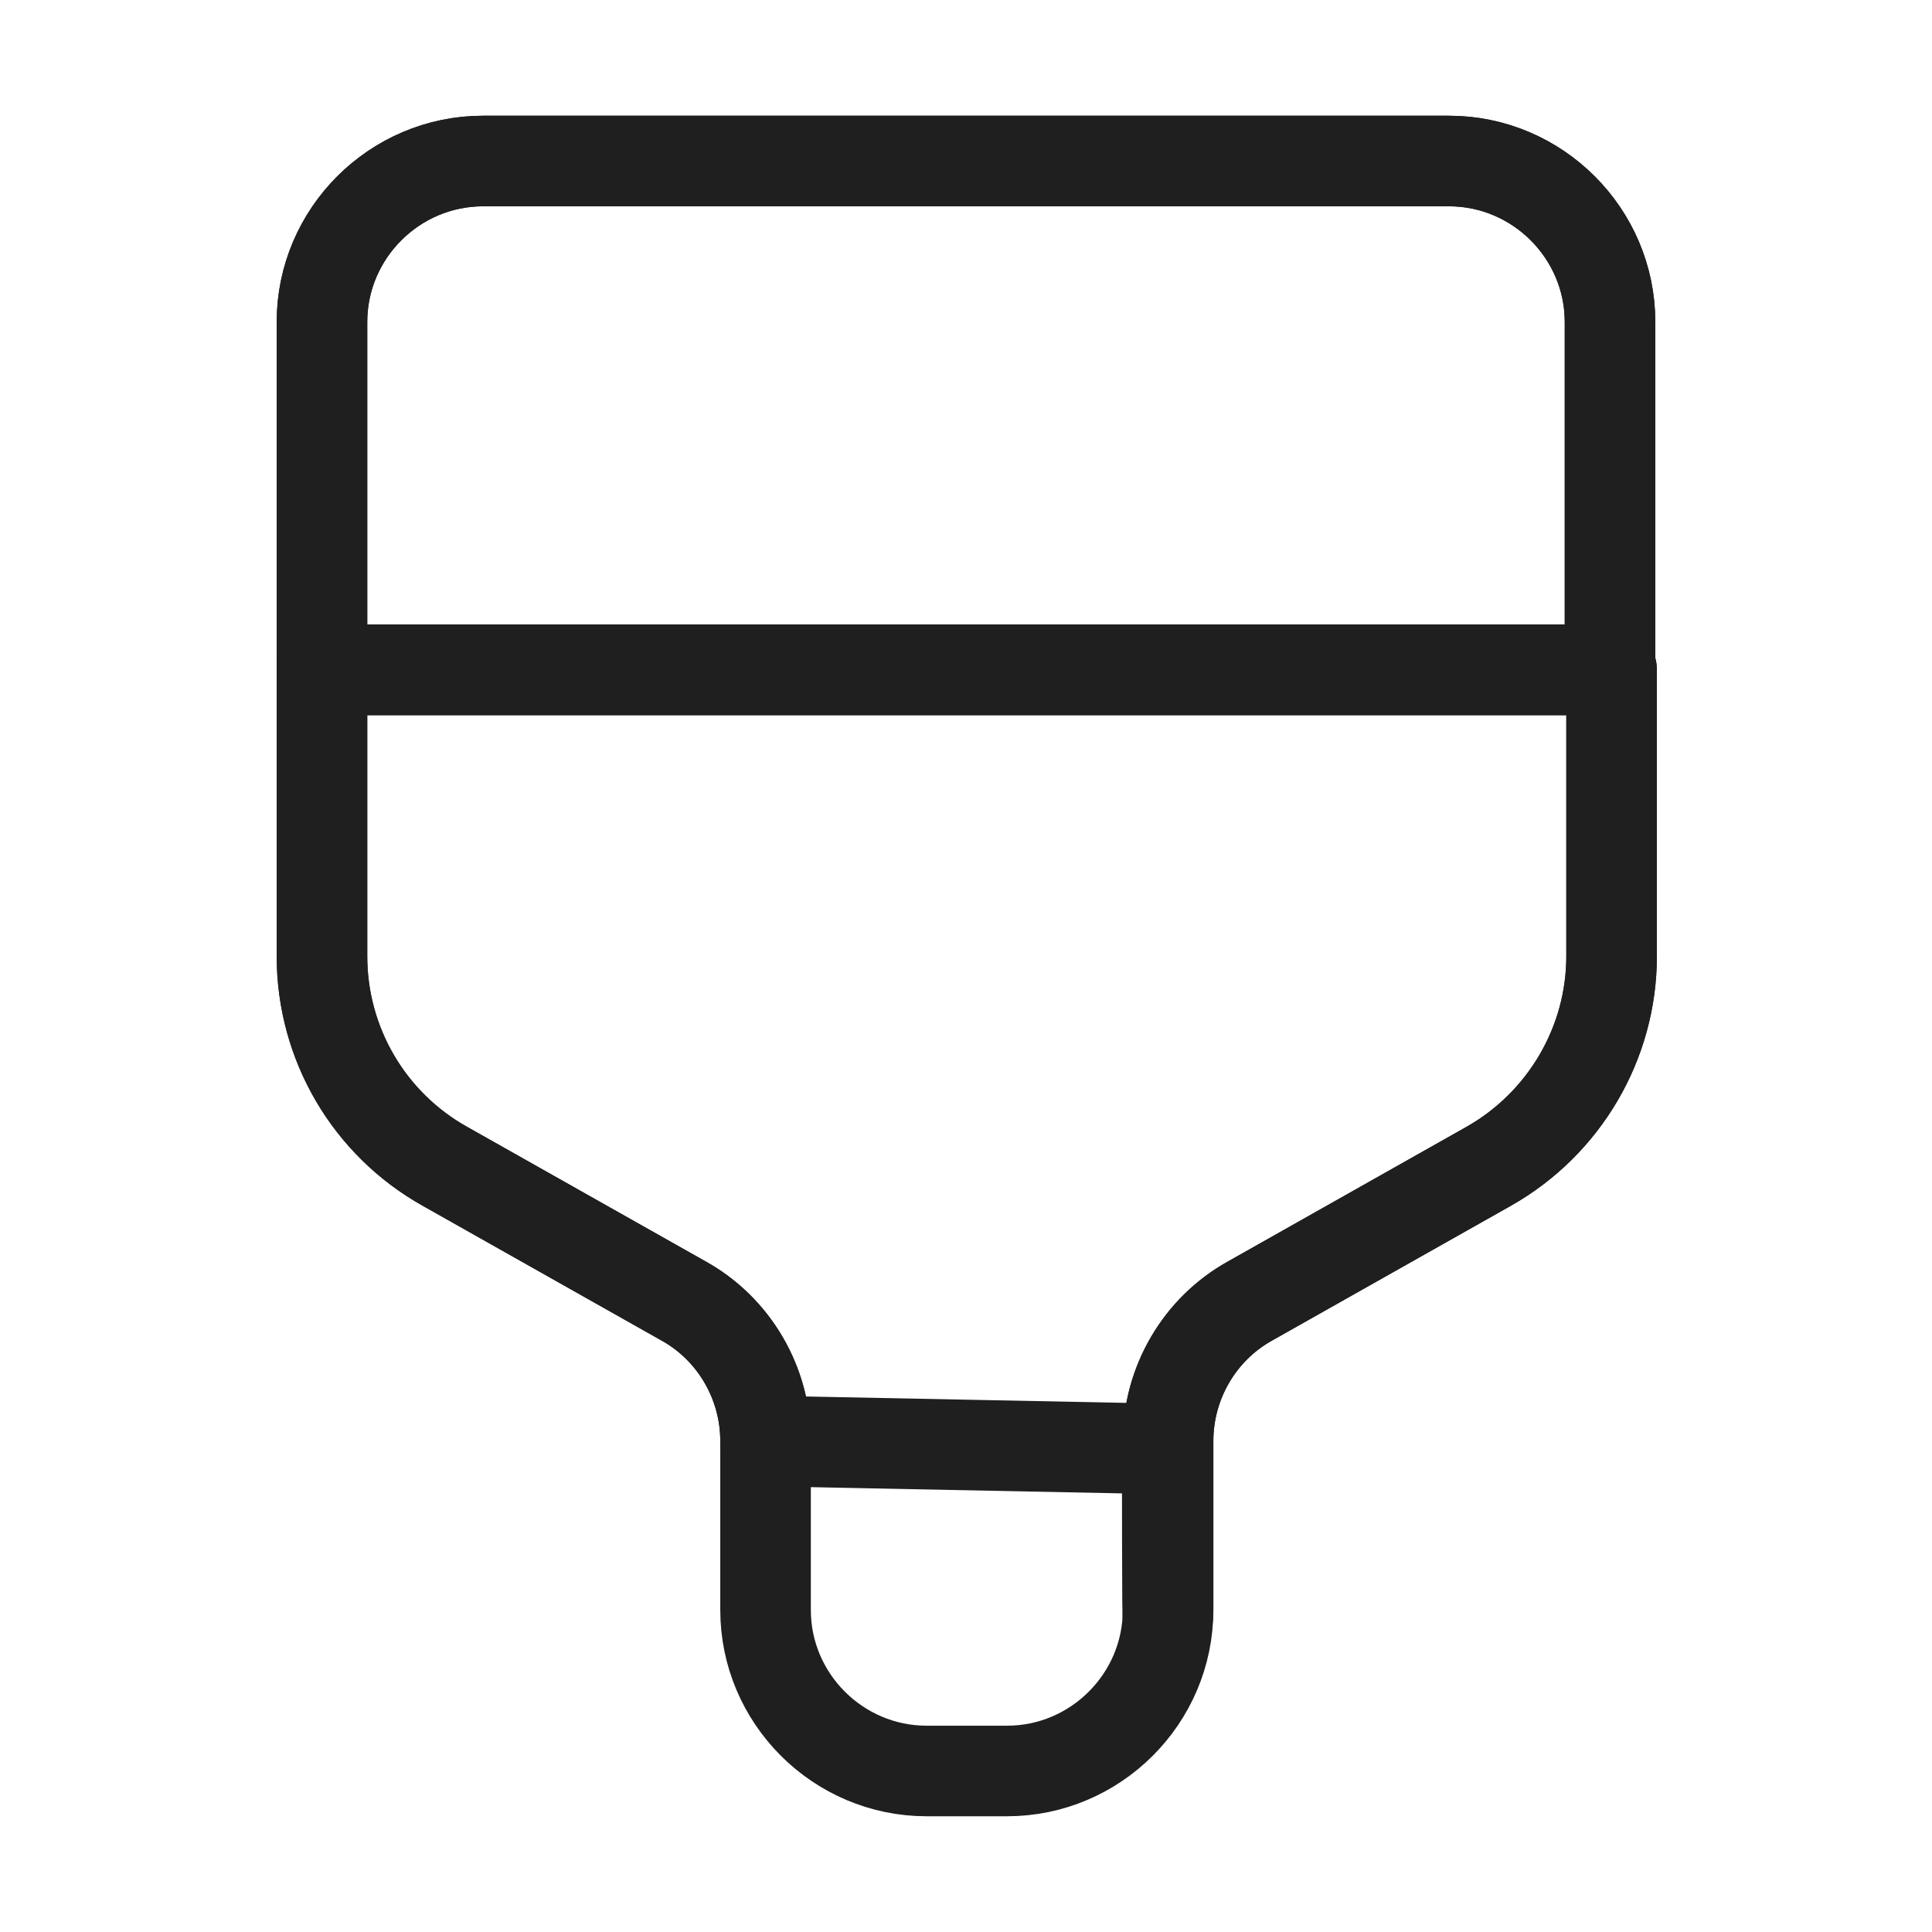
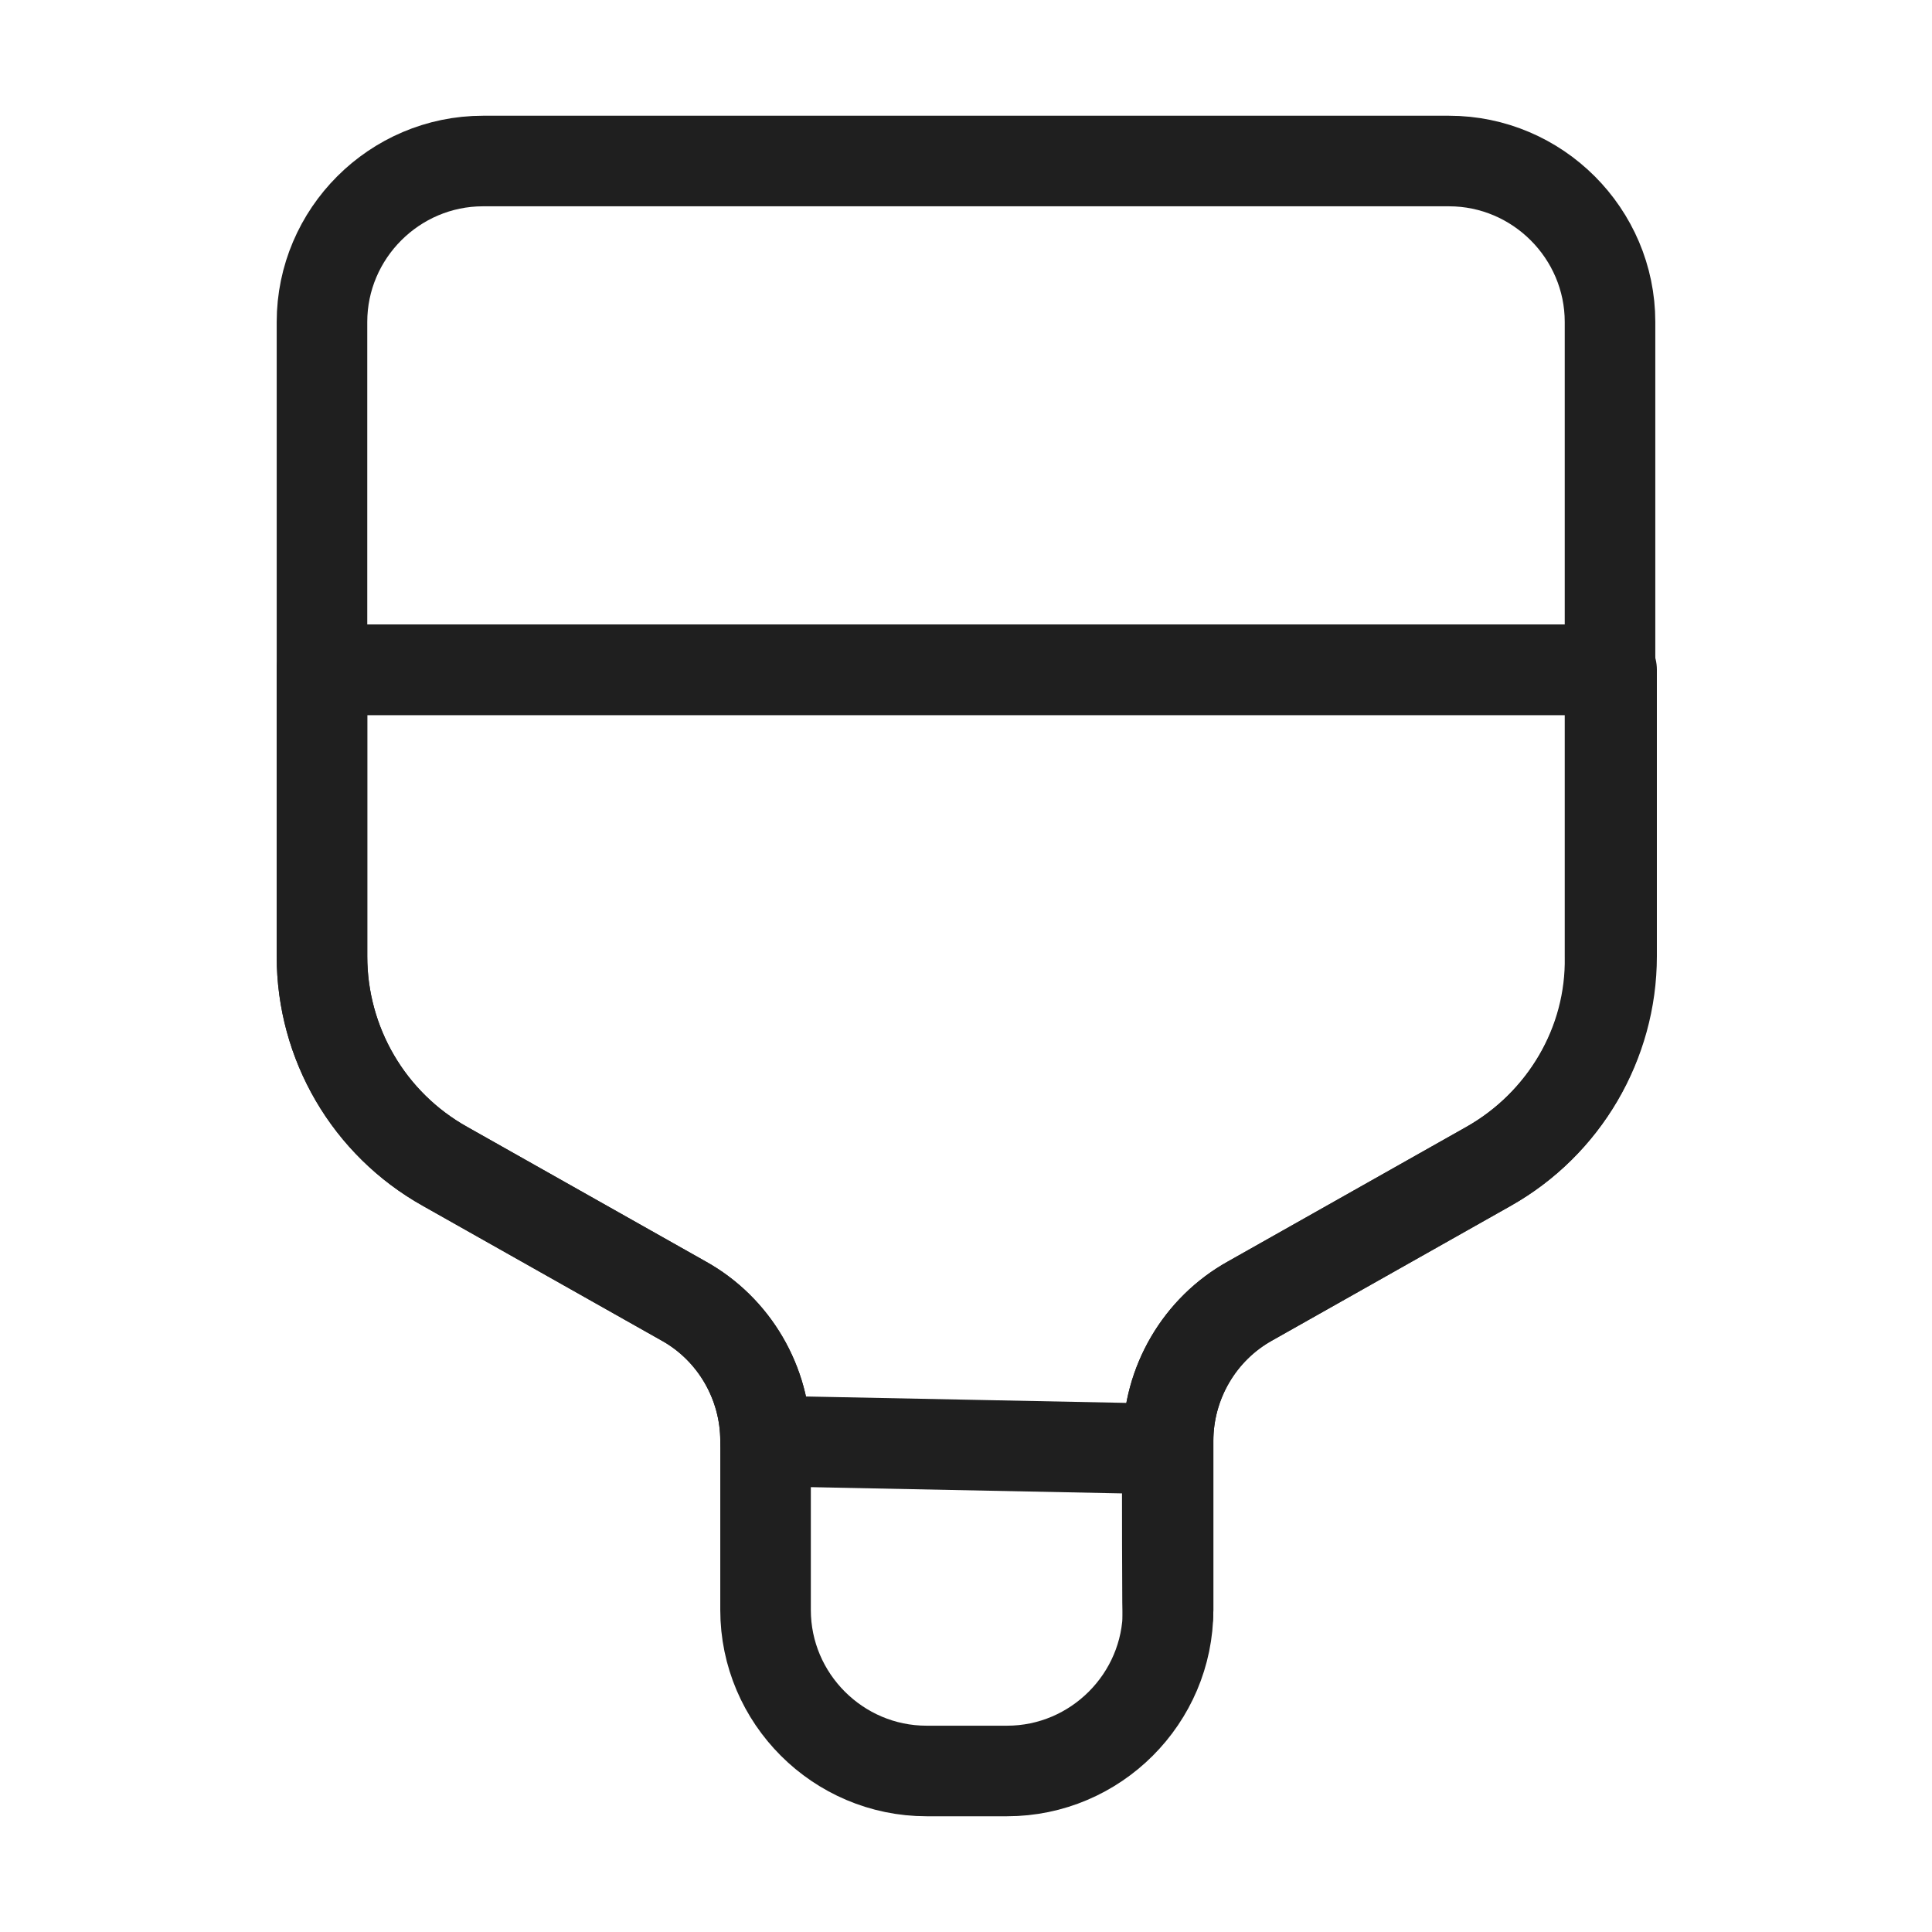
<svg xmlns="http://www.w3.org/2000/svg" width="32" height="32" viewBox="0 0 32 32" fill="none">
-   <path d="M8 2.667H24C25.467 2.667 26.667 3.867 26.667 5.333V11.093H5.333V5.333C5.333 3.867 6.533 2.667 8 2.667Z" stroke="#1F1F1F" stroke-width="1.5" stroke-linecap="round" stroke-linejoin="round" />
-   <path d="M5.333 11.093V15.84C5.333 17.28 6.107 18.613 7.373 19.32L11.32 21.547C12.16 22.013 12.68 22.907 12.68 23.867V26.667C12.68 28.133 13.88 29.333 15.347 29.333H16.68C18.147 29.333 19.347 28.133 19.347 26.667V23.867C19.347 22.907 19.867 22.013 20.707 21.547L24.653 19.32C25.907 18.613 26.693 17.28 26.693 15.84V11.093H5.333Z" stroke="#1F1F1F" stroke-width="1.5" stroke-linecap="round" stroke-linejoin="round" />
-   <path d="M8 2.667H24C25.467 2.667 26.667 3.867 26.667 5.333V11.093H5.333V5.333C5.333 3.867 6.533 2.667 8 2.667Z" stroke="#1F1F1F" stroke-width="1.5" stroke-linecap="round" stroke-linejoin="round" />
+   <path d="M8 2.667H24C25.467 2.667 26.667 3.867 26.667 5.333V15.84C26.693 17.28 25.907 18.613 24.653 19.32L20.707 21.547C19.867 22.013 19.347 22.907 19.347 23.867V26.667C19.347 28.133 18.147 29.333 16.68 29.333H15.347C13.88 29.333 12.68 28.133 12.68 26.667V23.867C12.68 22.907 12.16 22.013 11.32 21.547L7.373 19.32C6.107 18.613 5.333 17.28 5.333 15.84V5.333C5.333 3.867 6.533 2.667 8 2.667Z" stroke="#1F1F1F" stroke-width="1.5" stroke-linecap="round" stroke-linejoin="round" />
+   <path d="M5.333 11.093H26.667" stroke="#1F1F1F" stroke-width="1.5" stroke-linecap="round" stroke-linejoin="round" />
  <path d="M5.333 15.84V11.093H26.693V15.84C26.693 17.28 25.907 18.613 24.653 19.32L20.707 21.547C19.867 22.013 19.347 22.907 19.347 23.867V26.667C19.333 27.333 19.333 24 19.333 24L12.68 23.867C12.68 22.907 12.16 22.013 11.32 21.547L7.373 19.32C6.107 18.613 5.333 17.28 5.333 15.84Z" stroke="#1F1F1F" stroke-width="1.5" stroke-linecap="round" stroke-linejoin="round" />
</svg>
